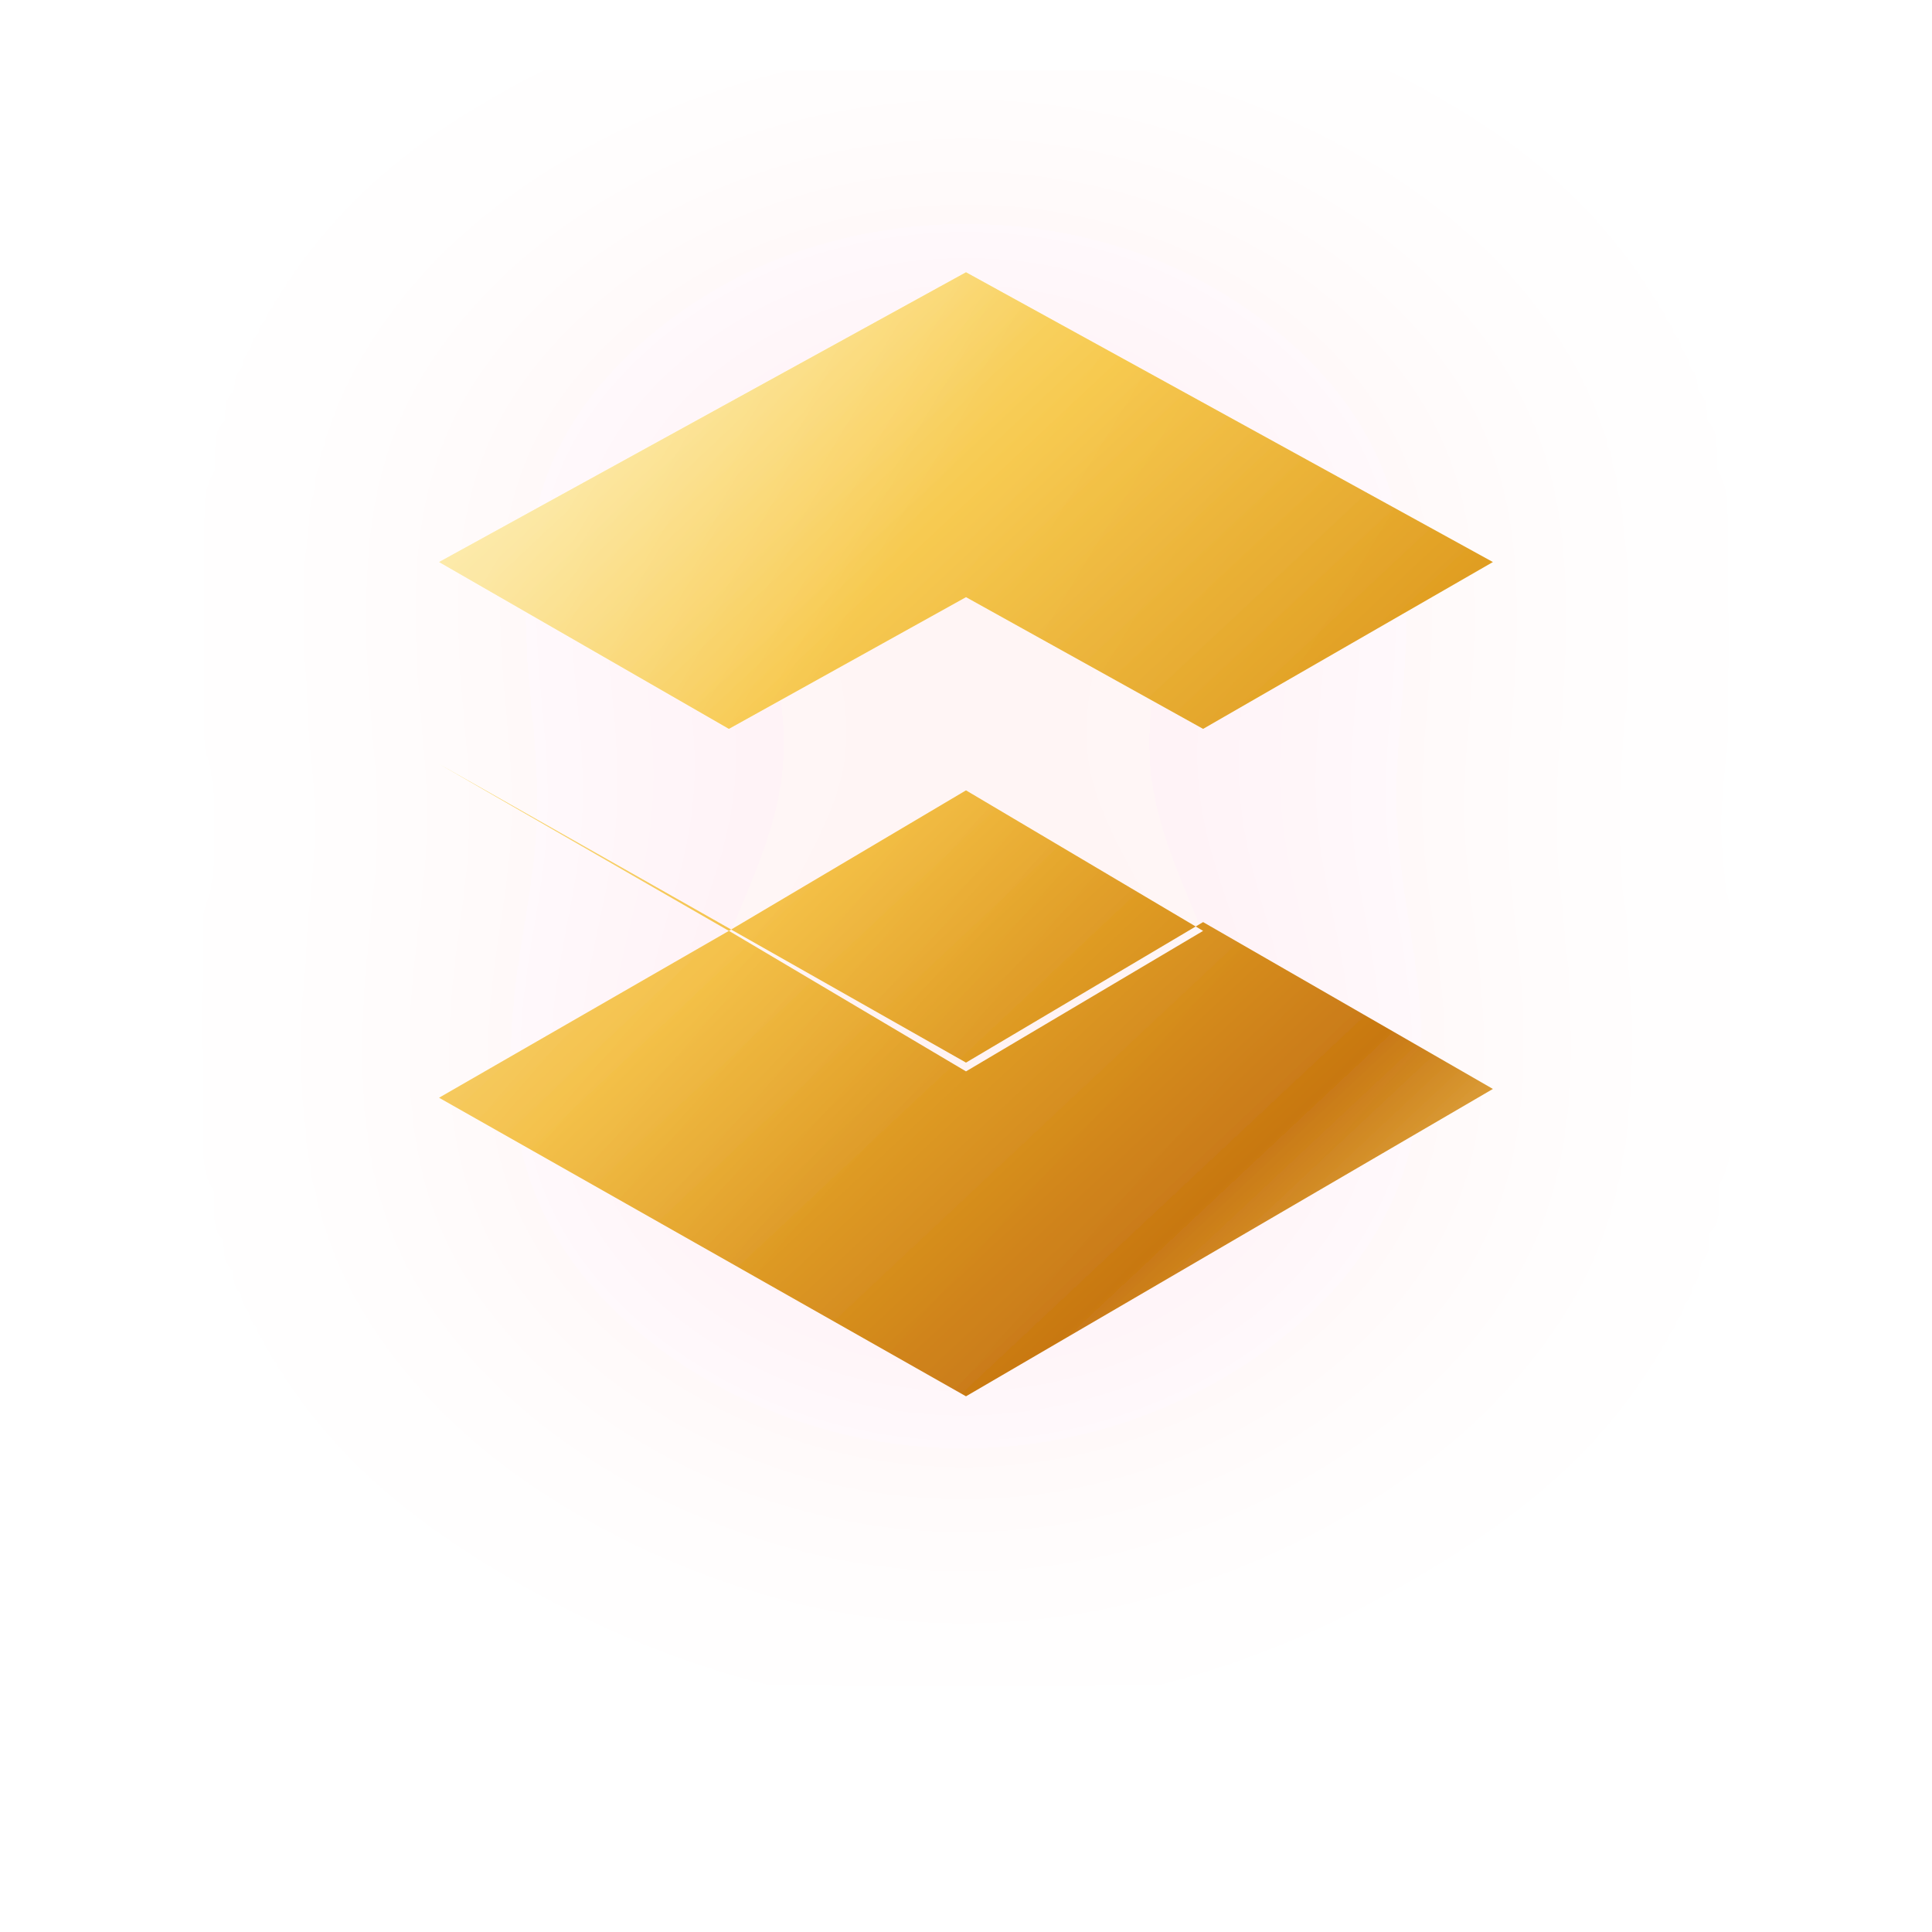
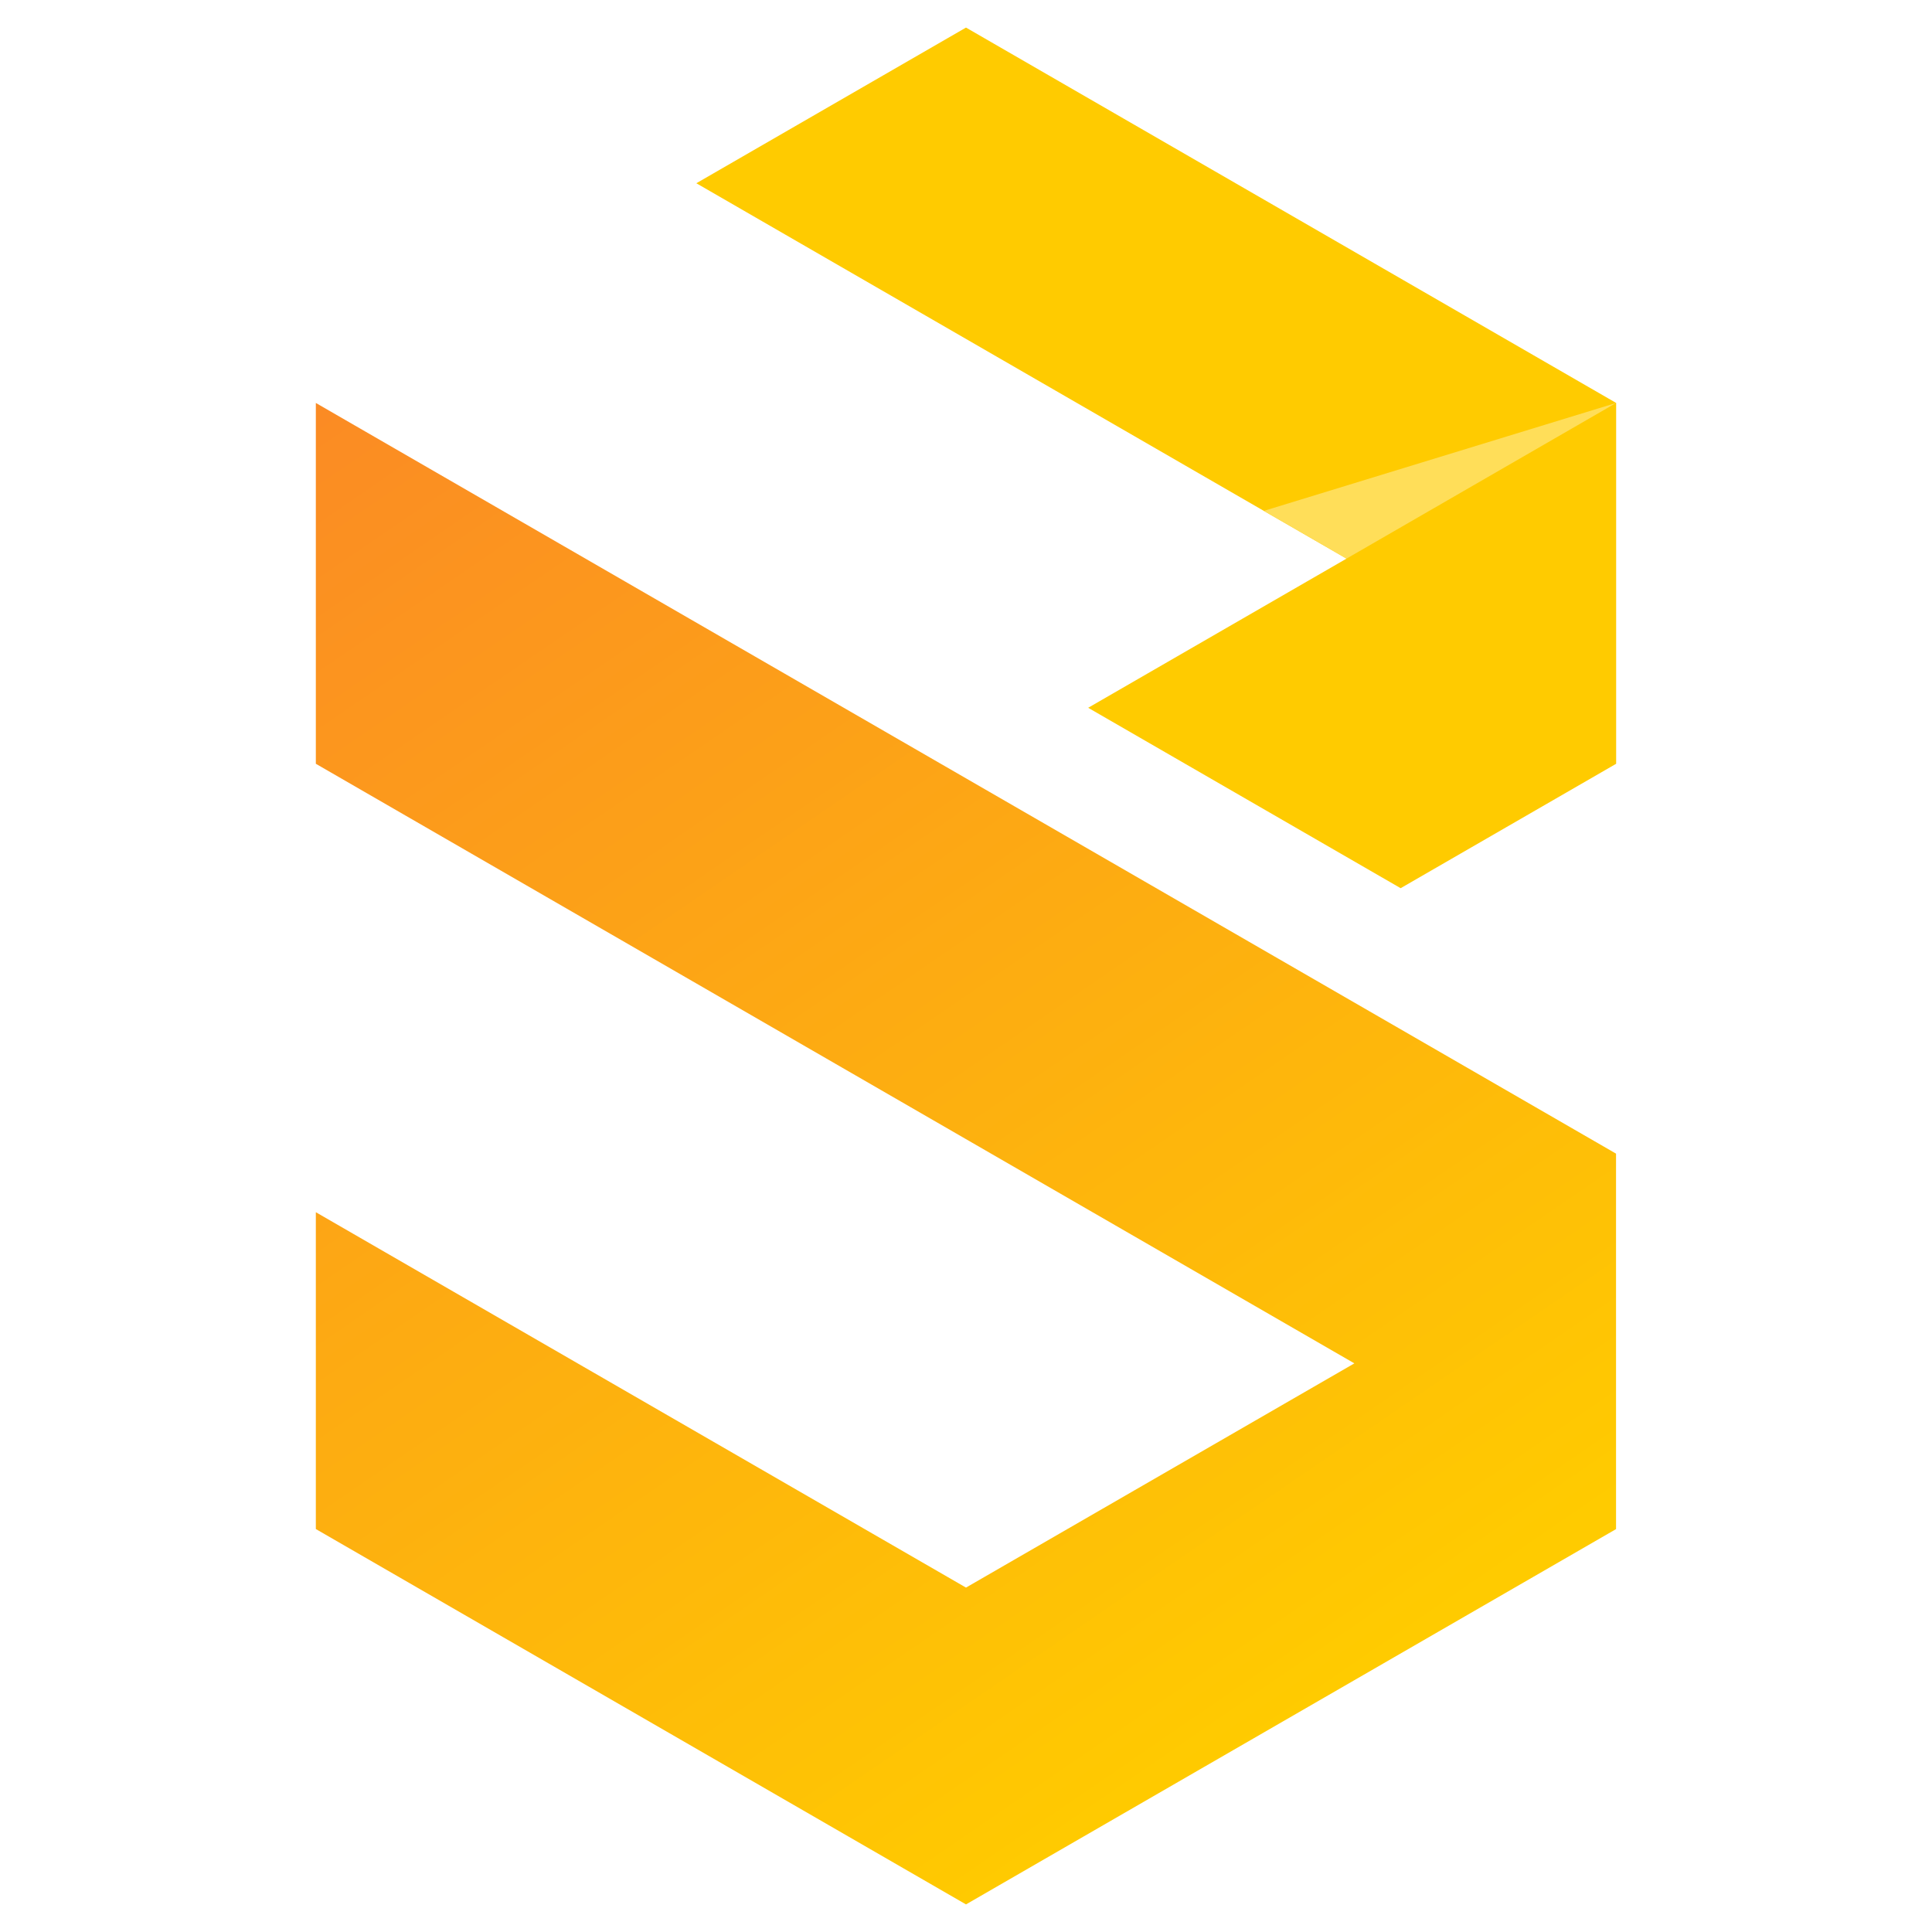
- <svg xmlns="http://www.w3.org/2000/svg" width="220" height="220" viewBox="0 0 220 220" fill="none">
-   <g filter="url(#goldGlow)">
-     <path d="M110 31L170 64L137 83L110 68L83 83L50 64L110 31Z" fill="url(#goldA)" />
-     <path d="M50 87L110 121L137 105L170 124L110 159L50 125L83 106L110 122L137 106L110 90L83 106L50 87Z" fill="url(#goldB)" />
+ <svg xmlns="http://www.w3.org/2000/svg" width="2000" zoomAndPan="magnify" viewBox="0 0 1500 1500" height="2000" preserveAspectRatio="xMidYMid meet" version="1.0">
+   <defs>
+     <clipPath id="a8117a2102">
+       <path d="M 540 21.41 L 1254.691 21.41 L 1254.691 690 L 540 690 Z M 540 21.41 " clip-rule="nonzero" />
+     </clipPath>
+     <clipPath id="6ad5715bf7">
+       <path d="M 245.191 312 L 1254.691 312 L 1254.691 1478.66 L 245.191 1478.66 Z M 245.191 312 " clip-rule="nonzero" />
+     </clipPath>
+     <clipPath id="69e9f8b9c9">
+       <path d="M 992.598 744.367 L 245.215 312.852 L 245.215 592.992 L 1051.523 1058.516 L 749.992 1232.598 L 245.215 941.156 L 245.215 1187.145 L 749.992 1478.578 L 1254.773 1187.145 L 1254.773 895.73 Z M 992.598 744.367 " clip-rule="evenodd" />
+     </clipPath>
+     <linearGradient x1="88.8" gradientTransform="matrix(0.0944591, 0, 0, 0.0944591, 245.2146, 21.41026)" y1="3024.587" x2="9251.808" gradientUnits="userSpaceOnUse" y2="16408.944" id="cebff0106a">
+       <stop stop-opacity="1" stop-color="rgb(98.43%, 54.514%, 14.116%)" offset="0" />
+       <stop stop-opacity="1" stop-color="rgb(98.438%, 54.633%, 14.049%)" offset="0.008" />
+       <stop stop-opacity="1" stop-color="rgb(98.451%, 54.869%, 13.916%)" offset="0.016" />
+       <stop stop-opacity="1" stop-color="rgb(98.466%, 55.107%, 13.782%)" offset="0.023" />
+       <stop stop-opacity="1" stop-color="rgb(98.482%, 55.344%, 13.649%)" offset="0.031" />
+       <stop stop-opacity="1" stop-color="rgb(98.495%, 55.582%, 13.516%)" offset="0.039" />
+       <stop stop-opacity="1" stop-color="rgb(98.511%, 55.818%, 13.382%)" offset="0.047" />
+       <stop stop-opacity="1" stop-color="rgb(98.526%, 56.056%, 13.249%)" offset="0.055" />
+       <stop stop-opacity="1" stop-color="rgb(98.541%, 56.293%, 13.115%)" offset="0.062" />
+       <stop stop-opacity="1" stop-color="rgb(98.555%, 56.529%, 12.982%)" offset="0.07" />
+       <stop stop-opacity="1" stop-color="rgb(98.57%, 56.767%, 12.848%)" offset="0.078" />
+       <stop stop-opacity="1" stop-color="rgb(98.586%, 57.004%, 12.715%)" offset="0.086" />
+       <stop stop-opacity="1" stop-color="rgb(98.599%, 57.242%, 12.581%)" offset="0.094" />
+       <stop stop-opacity="1" stop-color="rgb(98.615%, 57.478%, 12.448%)" offset="0.102" />
+       <stop stop-opacity="1" stop-color="rgb(98.63%, 57.716%, 12.315%)" offset="0.109" />
+       <stop stop-opacity="1" stop-color="rgb(98.645%, 57.953%, 12.181%)" offset="0.117" />
+       <stop stop-opacity="1" stop-color="rgb(98.659%, 58.191%, 12.048%)" offset="0.125" />
+       <stop stop-opacity="1" stop-color="rgb(98.674%, 58.427%, 11.914%)" offset="0.133" />
+       <stop stop-opacity="1" stop-color="rgb(98.689%, 58.664%, 11.781%)" offset="0.141" />
+       <stop stop-opacity="1" stop-color="rgb(98.705%, 58.902%, 11.647%)" offset="0.148" />
+       <stop stop-opacity="1" stop-color="rgb(98.718%, 59.138%, 11.514%)" offset="0.156" />
+       <stop stop-opacity="1" stop-color="rgb(98.734%, 59.377%, 11.38%)" offset="0.164" />
+       <stop stop-opacity="1" stop-color="rgb(98.749%, 59.613%, 11.247%)" offset="0.172" />
+       <stop stop-opacity="1" stop-color="rgb(98.763%, 59.851%, 11.115%)" offset="0.18" />
+       <stop stop-opacity="1" stop-color="rgb(98.778%, 60.088%, 10.98%)" offset="0.188" />
+       <stop stop-opacity="1" stop-color="rgb(98.793%, 60.326%, 10.847%)" offset="0.195" />
+       <stop stop-opacity="1" stop-color="rgb(98.808%, 60.562%, 10.713%)" offset="0.203" />
+       <stop stop-opacity="1" stop-color="rgb(98.822%, 60.799%, 10.58%)" offset="0.211" />
+       <stop stop-opacity="1" stop-color="rgb(98.837%, 61.037%, 10.446%)" offset="0.219" />
+       <stop stop-opacity="1" stop-color="rgb(98.853%, 61.273%, 10.313%)" offset="0.227" />
+       <stop stop-opacity="1" stop-color="rgb(98.866%, 61.511%, 10.179%)" offset="0.234" />
+       <stop stop-opacity="1" stop-color="rgb(98.882%, 61.748%, 10.046%)" offset="0.242" />
+       <stop stop-opacity="1" stop-color="rgb(98.897%, 61.986%, 9.914%)" offset="0.25" />
+       <stop stop-opacity="1" stop-color="rgb(98.912%, 62.222%, 9.779%)" offset="0.258" />
+       <stop stop-opacity="1" stop-color="rgb(98.926%, 62.46%, 9.647%)" offset="0.266" />
+       <stop stop-opacity="1" stop-color="rgb(98.941%, 62.697%, 9.512%)" offset="0.273" />
+       <stop stop-opacity="1" stop-color="rgb(98.956%, 62.933%, 9.38%)" offset="0.281" />
+       <stop stop-opacity="1" stop-color="rgb(98.972%, 63.171%, 9.245%)" offset="0.289" />
+       <stop stop-opacity="1" stop-color="rgb(98.985%, 63.408%, 9.113%)" offset="0.297" />
+       <stop stop-opacity="1" stop-color="rgb(99.001%, 63.646%, 8.978%)" offset="0.305" />
+       <stop stop-opacity="1" stop-color="rgb(99.016%, 63.882%, 8.846%)" offset="0.312" />
+       <stop stop-opacity="1" stop-color="rgb(99.03%, 64.12%, 8.713%)" offset="0.32" />
+       <stop stop-opacity="1" stop-color="rgb(99.045%, 64.357%, 8.578%)" offset="0.328" />
+       <stop stop-opacity="1" stop-color="rgb(99.06%, 64.595%, 8.446%)" offset="0.336" />
+       <stop stop-opacity="1" stop-color="rgb(99.075%, 64.832%, 8.311%)" offset="0.344" />
+       <stop stop-opacity="1" stop-color="rgb(99.089%, 65.068%, 8.179%)" offset="0.352" />
+       <stop stop-opacity="1" stop-color="rgb(99.104%, 65.306%, 8.044%)" offset="0.359" />
+       <stop stop-opacity="1" stop-color="rgb(99.12%, 65.543%, 7.912%)" offset="0.367" />
+       <stop stop-opacity="1" stop-color="rgb(99.133%, 65.781%, 7.777%)" offset="0.372" />
+       <stop stop-opacity="1" stop-color="rgb(99.141%, 65.9%, 7.712%)" offset="0.375" />
+       <stop stop-opacity="1" stop-color="rgb(99.149%, 66.017%, 7.645%)" offset="0.383" />
+       <stop stop-opacity="1" stop-color="rgb(99.164%, 66.255%, 7.51%)" offset="0.391" />
+       <stop stop-opacity="1" stop-color="rgb(99.179%, 66.492%, 7.378%)" offset="0.398" />
+       <stop stop-opacity="1" stop-color="rgb(99.193%, 66.73%, 7.245%)" offset="0.406" />
+       <stop stop-opacity="1" stop-color="rgb(99.208%, 66.966%, 7.111%)" offset="0.414" />
+       <stop stop-opacity="1" stop-color="rgb(99.223%, 67.204%, 6.978%)" offset="0.422" />
+       <stop stop-opacity="1" stop-color="rgb(99.239%, 67.441%, 6.844%)" offset="0.43" />
+       <stop stop-opacity="1" stop-color="rgb(99.252%, 67.677%, 6.711%)" offset="0.438" />
+       <stop stop-opacity="1" stop-color="rgb(99.268%, 67.915%, 6.577%)" offset="0.445" />
+       <stop stop-opacity="1" stop-color="rgb(99.283%, 68.152%, 6.444%)" offset="0.453" />
+       <stop stop-opacity="1" stop-color="rgb(99.297%, 68.39%, 6.31%)" offset="0.461" />
+       <stop stop-opacity="1" stop-color="rgb(99.312%, 68.626%, 6.177%)" offset="0.469" />
+       <stop stop-opacity="1" stop-color="rgb(99.327%, 68.864%, 6.044%)" offset="0.477" />
+       <stop stop-opacity="1" stop-color="rgb(99.342%, 69.101%, 5.91%)" offset="0.484" />
+       <stop stop-opacity="1" stop-color="rgb(99.356%, 69.339%, 5.777%)" offset="0.492" />
+       <stop stop-opacity="1" stop-color="rgb(99.371%, 69.576%, 5.643%)" offset="0.5" />
+       <stop stop-opacity="1" stop-color="rgb(99.387%, 69.812%, 5.51%)" offset="0.508" />
+       <stop stop-opacity="1" stop-color="rgb(99.402%, 70.05%, 5.376%)" offset="0.516" />
+       <stop stop-opacity="1" stop-color="rgb(99.416%, 70.287%, 5.243%)" offset="0.523" />
+       <stop stop-opacity="1" stop-color="rgb(99.431%, 70.525%, 5.109%)" offset="0.531" />
+       <stop stop-opacity="1" stop-color="rgb(99.446%, 70.761%, 4.976%)" offset="0.539" />
+       <stop stop-opacity="1" stop-color="rgb(99.46%, 70.999%, 4.843%)" offset="0.547" />
+       <stop stop-opacity="1" stop-color="rgb(99.475%, 71.236%, 4.709%)" offset="0.555" />
+       <stop stop-opacity="1" stop-color="rgb(99.49%, 71.474%, 4.576%)" offset="0.562" />
+       <stop stop-opacity="1" stop-color="rgb(99.506%, 71.71%, 4.442%)" offset="0.57" />
+       <stop stop-opacity="1" stop-color="rgb(99.519%, 71.947%, 4.309%)" offset="0.578" />
+       <stop stop-opacity="1" stop-color="rgb(99.535%, 72.185%, 4.175%)" offset="0.586" />
+       <stop stop-opacity="1" stop-color="rgb(99.55%, 72.421%, 4.042%)" offset="0.594" />
+       <stop stop-opacity="1" stop-color="rgb(99.564%, 72.659%, 3.908%)" offset="0.602" />
+       <stop stop-opacity="1" stop-color="rgb(99.579%, 72.896%, 3.775%)" offset="0.609" />
+       <stop stop-opacity="1" stop-color="rgb(99.594%, 73.134%, 3.642%)" offset="0.617" />
+       <stop stop-opacity="1" stop-color="rgb(99.609%, 73.37%, 3.508%)" offset="0.625" />
+       <stop stop-opacity="1" stop-color="rgb(99.623%, 73.608%, 3.375%)" offset="0.628" />
+       <stop stop-opacity="1" stop-color="rgb(99.631%, 73.727%, 3.308%)" offset="0.633" />
+       <stop stop-opacity="1" stop-color="rgb(99.638%, 73.845%, 3.241%)" offset="0.641" />
+       <stop stop-opacity="1" stop-color="rgb(99.654%, 74.081%, 3.108%)" offset="0.648" />
+       <stop stop-opacity="1" stop-color="rgb(99.669%, 74.319%, 2.974%)" offset="0.656" />
+       <stop stop-opacity="1" stop-color="rgb(99.683%, 74.556%, 2.841%)" offset="0.664" />
+       <stop stop-opacity="1" stop-color="rgb(99.698%, 74.794%, 2.707%)" offset="0.672" />
+       <stop stop-opacity="1" stop-color="rgb(99.713%, 75.031%, 2.574%)" offset="0.68" />
+       <stop stop-opacity="1" stop-color="rgb(99.727%, 75.269%, 2.441%)" offset="0.688" />
+       <stop stop-opacity="1" stop-color="rgb(99.742%, 75.505%, 2.307%)" offset="0.695" />
+       <stop stop-opacity="1" stop-color="rgb(99.757%, 75.743%, 2.174%)" offset="0.703" />
+       <stop stop-opacity="1" stop-color="rgb(99.773%, 75.98%, 2.04%)" offset="0.711" />
+       <stop stop-opacity="1" stop-color="rgb(99.786%, 76.216%, 1.907%)" offset="0.719" />
+       <stop stop-opacity="1" stop-color="rgb(99.802%, 76.454%, 1.773%)" offset="0.727" />
+       <stop stop-opacity="1" stop-color="rgb(99.817%, 76.691%, 1.64%)" offset="0.734" />
+       <stop stop-opacity="1" stop-color="rgb(99.831%, 76.929%, 1.506%)" offset="0.742" />
+       <stop stop-opacity="1" stop-color="rgb(99.846%, 77.165%, 1.373%)" offset="0.75" />
+       <stop stop-opacity="1" stop-color="rgb(99.861%, 77.403%, 1.241%)" offset="0.758" />
+       <stop stop-opacity="1" stop-color="rgb(99.876%, 77.64%, 1.106%)" offset="0.766" />
+       <stop stop-opacity="1" stop-color="rgb(99.89%, 77.878%, 0.974%)" offset="0.773" />
+       <stop stop-opacity="1" stop-color="rgb(99.905%, 78.114%, 0.839%)" offset="0.781" />
+       <stop stop-opacity="1" stop-color="rgb(99.921%, 78.351%, 0.706%)" offset="0.789" />
+       <stop stop-opacity="1" stop-color="rgb(99.936%, 78.589%, 0.572%)" offset="0.797" />
+       <stop stop-opacity="1" stop-color="rgb(99.95%, 78.825%, 0.439%)" offset="0.805" />
+       <stop stop-opacity="1" stop-color="rgb(99.965%, 79.063%, 0.305%)" offset="0.812" />
+       <stop stop-opacity="1" stop-color="rgb(99.98%, 79.3%, 0.172%)" offset="0.82" />
+       <stop stop-opacity="1" stop-color="rgb(99.994%, 79.514%, 0.052%)" offset="0.828" />
+       <stop stop-opacity="1" stop-color="rgb(100%, 79.61%, 0%)" offset="0.844" />
+       <stop stop-opacity="1" stop-color="rgb(100%, 79.61%, 0%)" offset="0.875" />
+       <stop stop-opacity="1" stop-color="rgb(100%, 79.61%, 0%)" offset="1" />
+     </linearGradient>
+     <clipPath id="8ac2f999c9">
+       <path d="M 981 312 L 1254.691 312 L 1254.691 434 L 981 434 Z M 981 312 " clip-rule="nonzero" />
+     </clipPath>
+   </defs>
+   <g clip-path="url(#a8117a2102)">
+     <path fill="#ffcb00" d="M 844.855 549.52 L 1087.461 689.586 L 1254.773 592.992 L 1254.773 312.852 L 749.992 21.41 L 540.641 142.273 L 1045.434 433.715 Z M 844.855 549.52 " fill-opacity="1" fill-rule="evenodd" />
  </g>
-   <path d="M110 31L170 64L137 83L110 68L83 83L50 64L110 31Z" fill="url(#shineA)" opacity=".42" />
-   <path d="M50 87L110 121L137 105L170 124L110 159L50 125L83 106L110 122L137 106L110 90L83 106L50 87Z" fill="url(#shineB)" opacity=".38" />
-   <defs>
-     <linearGradient id="goldA" x1="50" y1="31" x2="170" y2="159" gradientUnits="userSpaceOnUse">
-       <stop stop-color="#FFF1A8" />
-       <stop offset=".34" stop-color="#F7C84B" />
-       <stop offset=".68" stop-color="#D99116" />
-       <stop offset="1" stop-color="#F6C94F" />
-     </linearGradient>
-     <linearGradient id="goldB" x1="50" y1="31" x2="170" y2="159" gradientUnits="userSpaceOnUse">
-       <stop stop-color="#FFE88A" />
-       <stop offset=".45" stop-color="#F2B72D" />
-       <stop offset=".78" stop-color="#C77610" />
-       <stop offset="1" stop-color="#FFE17A" />
-     </linearGradient>
-     <linearGradient id="shineA" x1="73" y1="35" x2="154" y2="84" gradientUnits="userSpaceOnUse">
-       <stop stop-color="white" stop-opacity=".75" />
-       <stop offset=".42" stop-color="white" stop-opacity=".08" />
-       <stop offset="1" stop-color="white" stop-opacity="0" />
-     </linearGradient>
-     <linearGradient id="shineB" x1="72" y1="88" x2="152" y2="158" gradientUnits="userSpaceOnUse">
-       <stop stop-color="white" stop-opacity=".58" />
-       <stop offset=".46" stop-color="white" stop-opacity=".08" />
-       <stop offset="1" stop-color="white" stop-opacity="0" />
-     </linearGradient>
-     <filter id="goldGlow" x="18" y="8" width="184" height="184" filterUnits="userSpaceOnUse" color-interpolation-filters="sRGB">
-       <feDropShadow dx="0" dy="0" stdDeviation="5" flood-color="#F5BD35" flood-opacity=".34" />
-       <feDropShadow dx="0" dy="0" stdDeviation="18" flood-color="#F5BD35" flood-opacity=".16" />
-       <feDropShadow dx="0" dy="0" stdDeviation="28" flood-color="#FF2E4D" flood-opacity=".10" />
-     </filter>
-   </defs>
+   <g clip-path="url(#6ad5715bf7)">
+     <g clip-path="url(#69e9f8b9c9)">
+       <path fill="url(#cebff0106a)" d="M 245.215 312.852 L 245.215 1478.578 L 1254.691 1478.578 L 1254.691 312.852 Z M 245.215 312.852 " fill-rule="nonzero" />
+     </g>
+   </g>
+   <g clip-path="url(#8ac2f999c9)">
+     <path fill="#ffde59" d="M 1045.434 433.715 L 1254.773 312.852 L 981.234 396.648 Z M 1045.434 433.715 " fill-opacity="1" fill-rule="evenodd" />
+   </g>
</svg>
